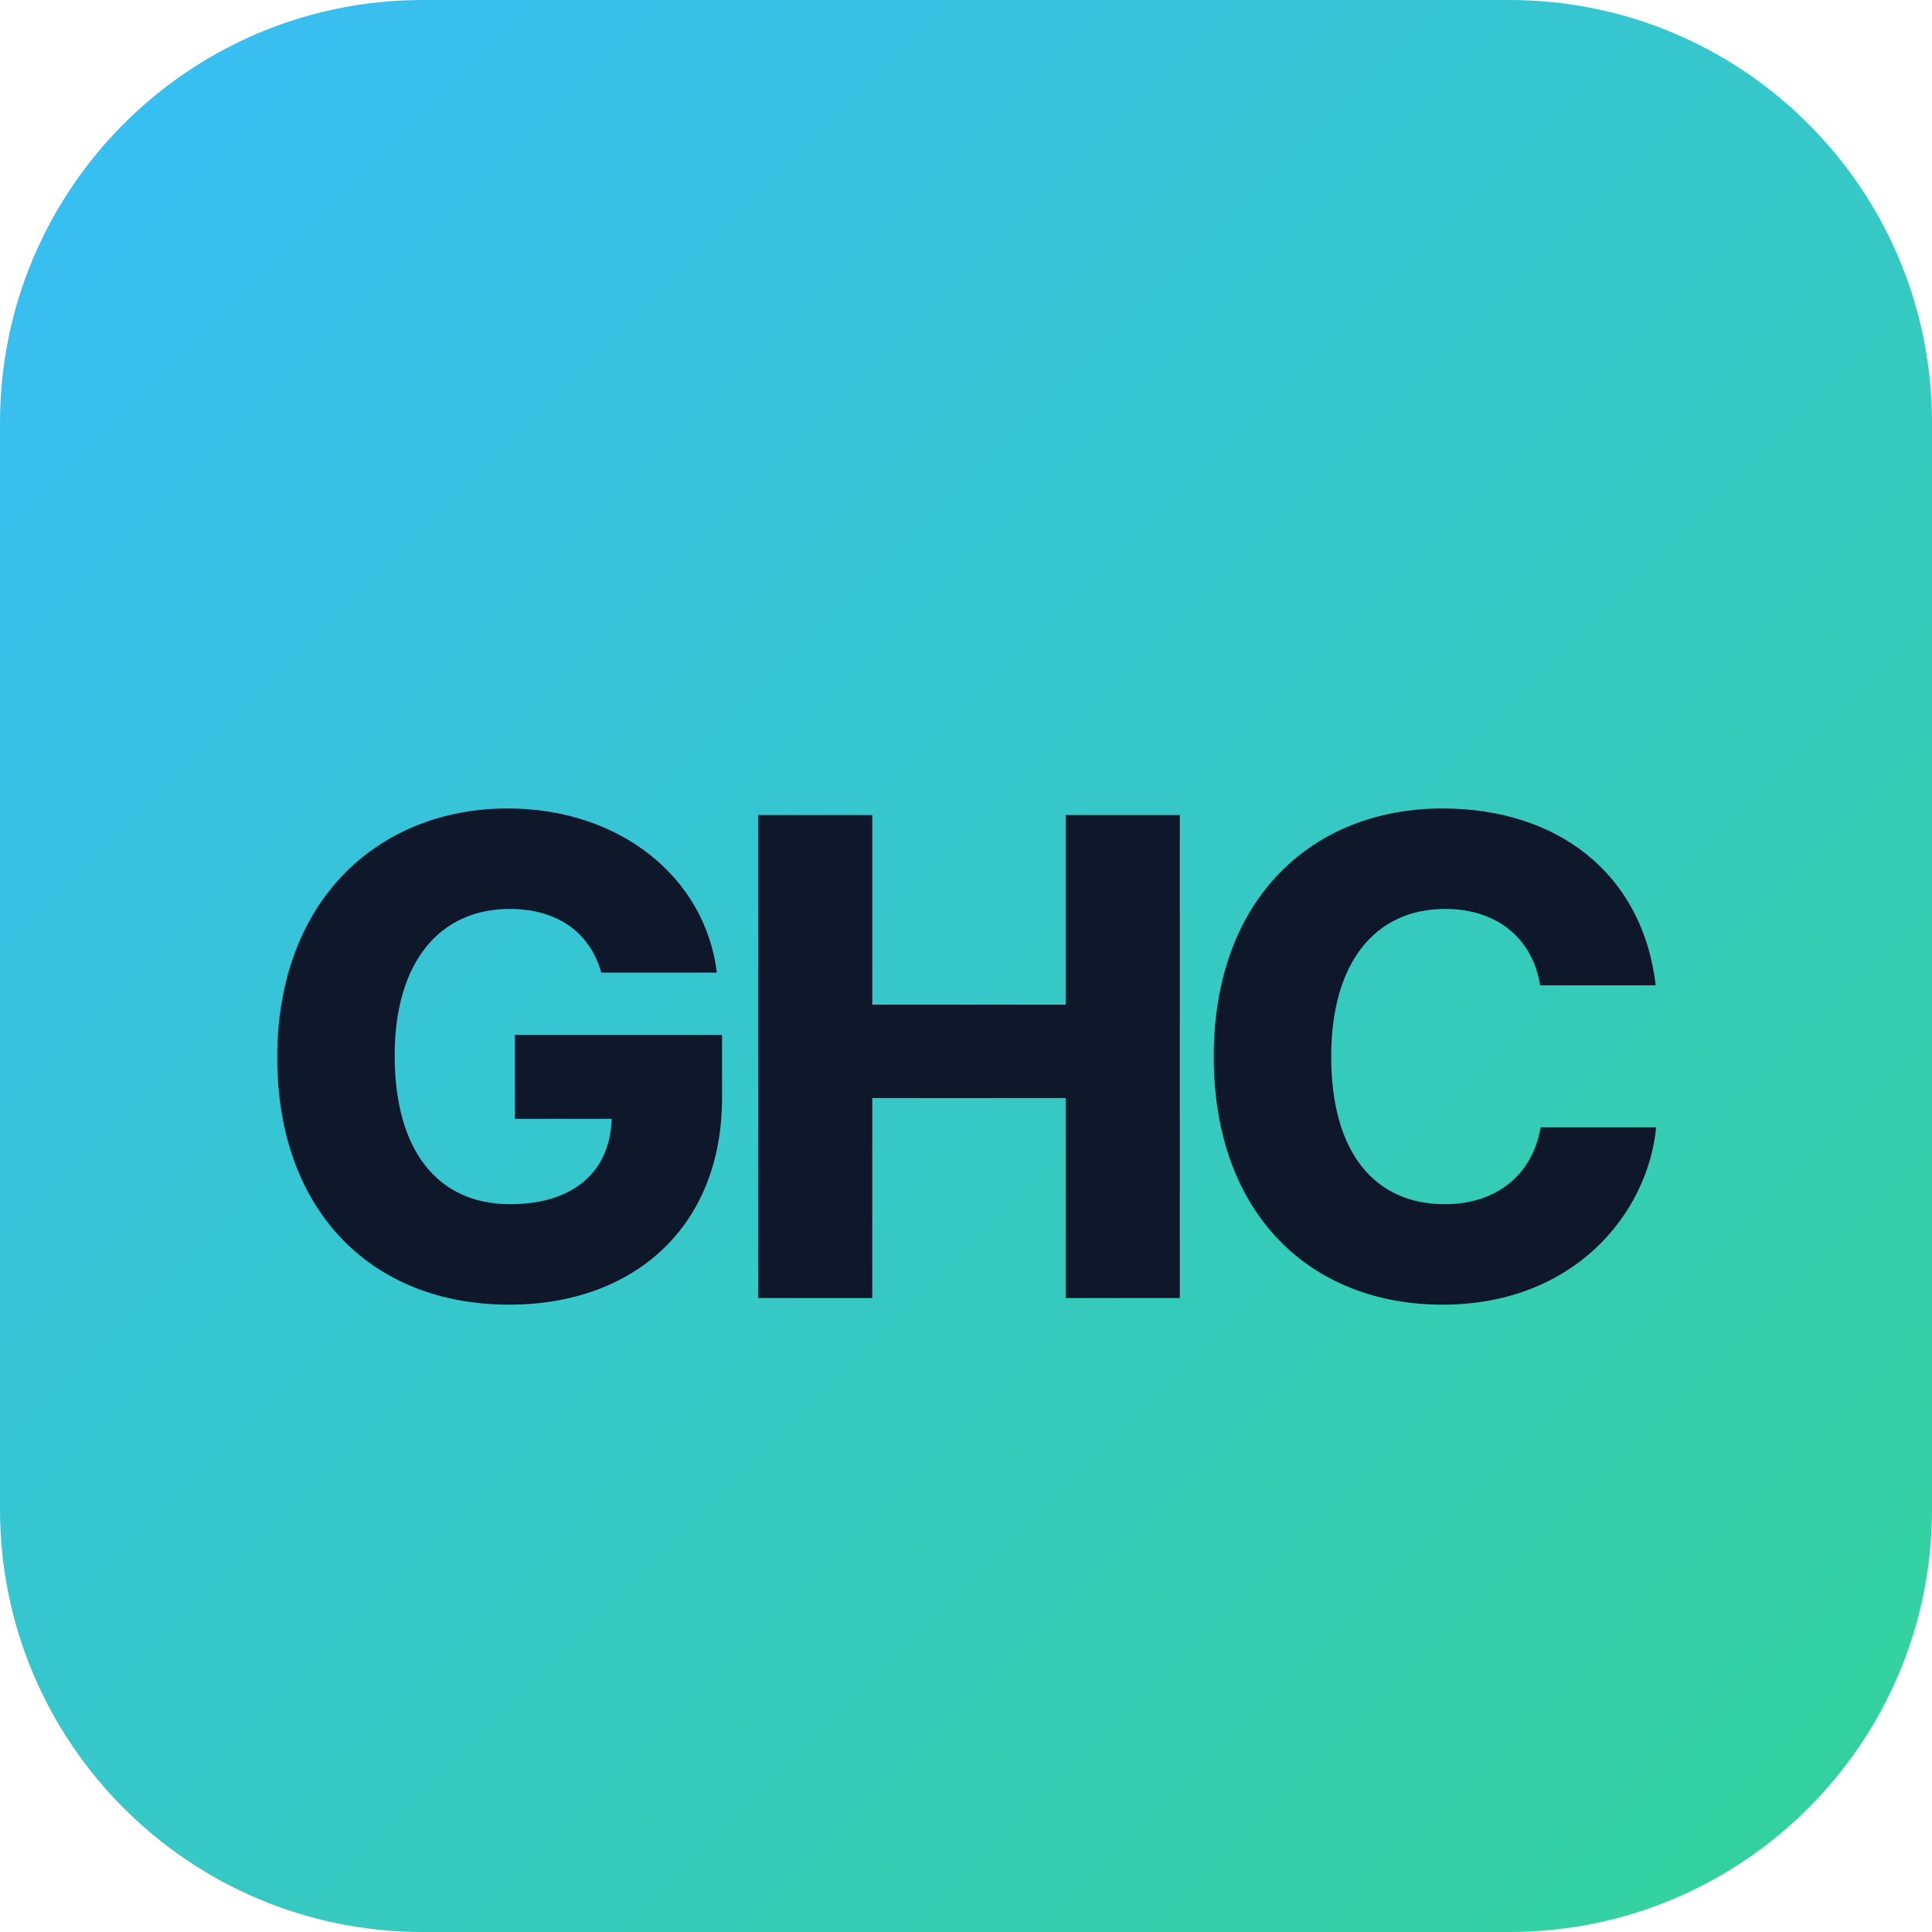
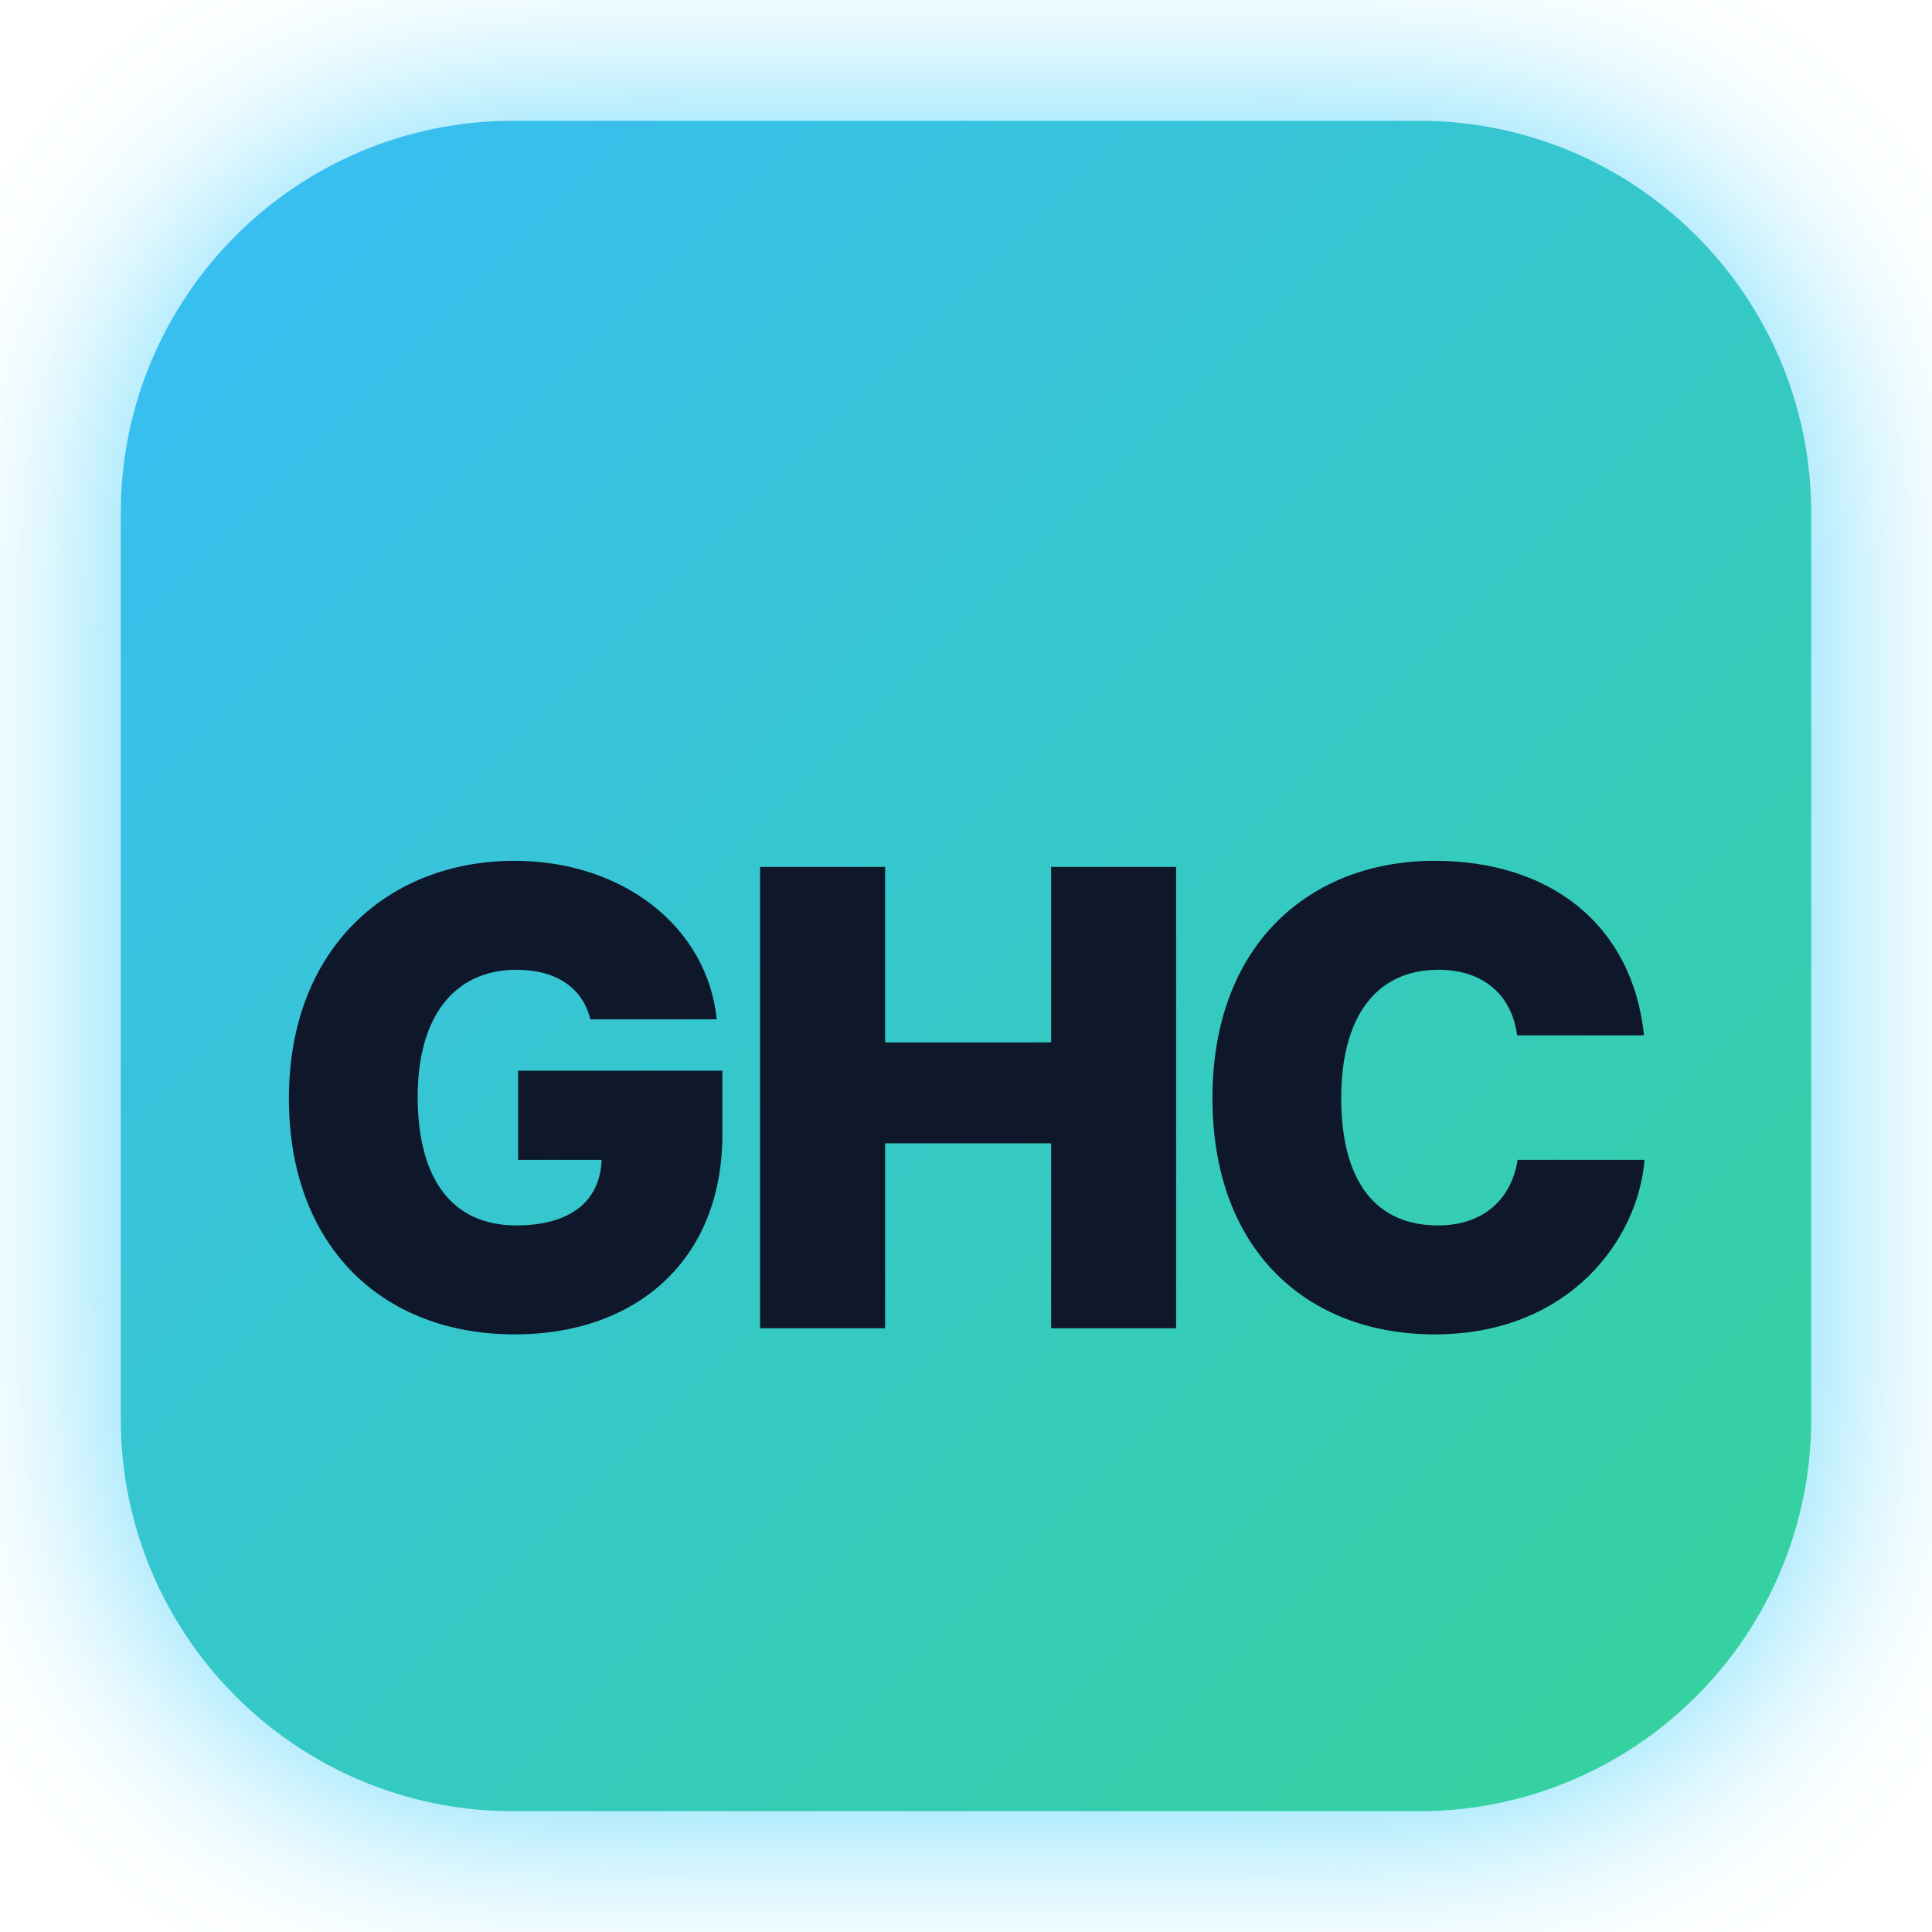
<svg xmlns="http://www.w3.org/2000/svg" viewBox="0 0 64 64" width="64" height="64">
  <defs>
-     <linearGradient id="g" x1="0%" y1="0%" x2="100%" y2="100%">
+     <linearGradient id="bg" x1="0%" y1="0%" x2="100%" y2="100%">
      <stop offset="0%" stop-color="#38bdf8" />
      <stop offset="100%" stop-color="#34d399" />
    </linearGradient>
+     <filter id="glow" x="-40%" y="-40%" width="180%" height="180%">
+       <feGaussianBlur in="SourceGraphic" stdDeviation="3.5" result="blur" />
+       <feColorMatrix in="blur" type="matrix" values="0 0 0 0 0.22                 0 0 0 0 0.74                 0 0 0 0 0.98                 0 0 0 1.2 0" result="coloredBlur" />
+       <feMerge>
+         <feMergeNode in="coloredBlur" />
+         <feMergeNode in="SourceGraphic" />
+       </feMerge>
+     </filter>
  </defs>
-   <rect width="64" height="64" rx="14" fill="url(#g)" />
-   <text x="32" y="43" text-anchor="middle" font-family="ui-sans-serif, system-ui, -apple-system, sans-serif" font-weight="800" font-size="22" letter-spacing="-1" fill="#0f172a">GHC</text>
+   <rect x="4" y="4" width="56" height="56" rx="13" fill="url(#bg)" filter="url(#glow)" />
+   <text x="32" y="44" text-anchor="middle" font-family="ui-sans-serif, system-ui, -apple-system, sans-serif" font-weight="900" font-size="21" letter-spacing="-0.5" fill="#0f172a">GHC</text>
</svg>
